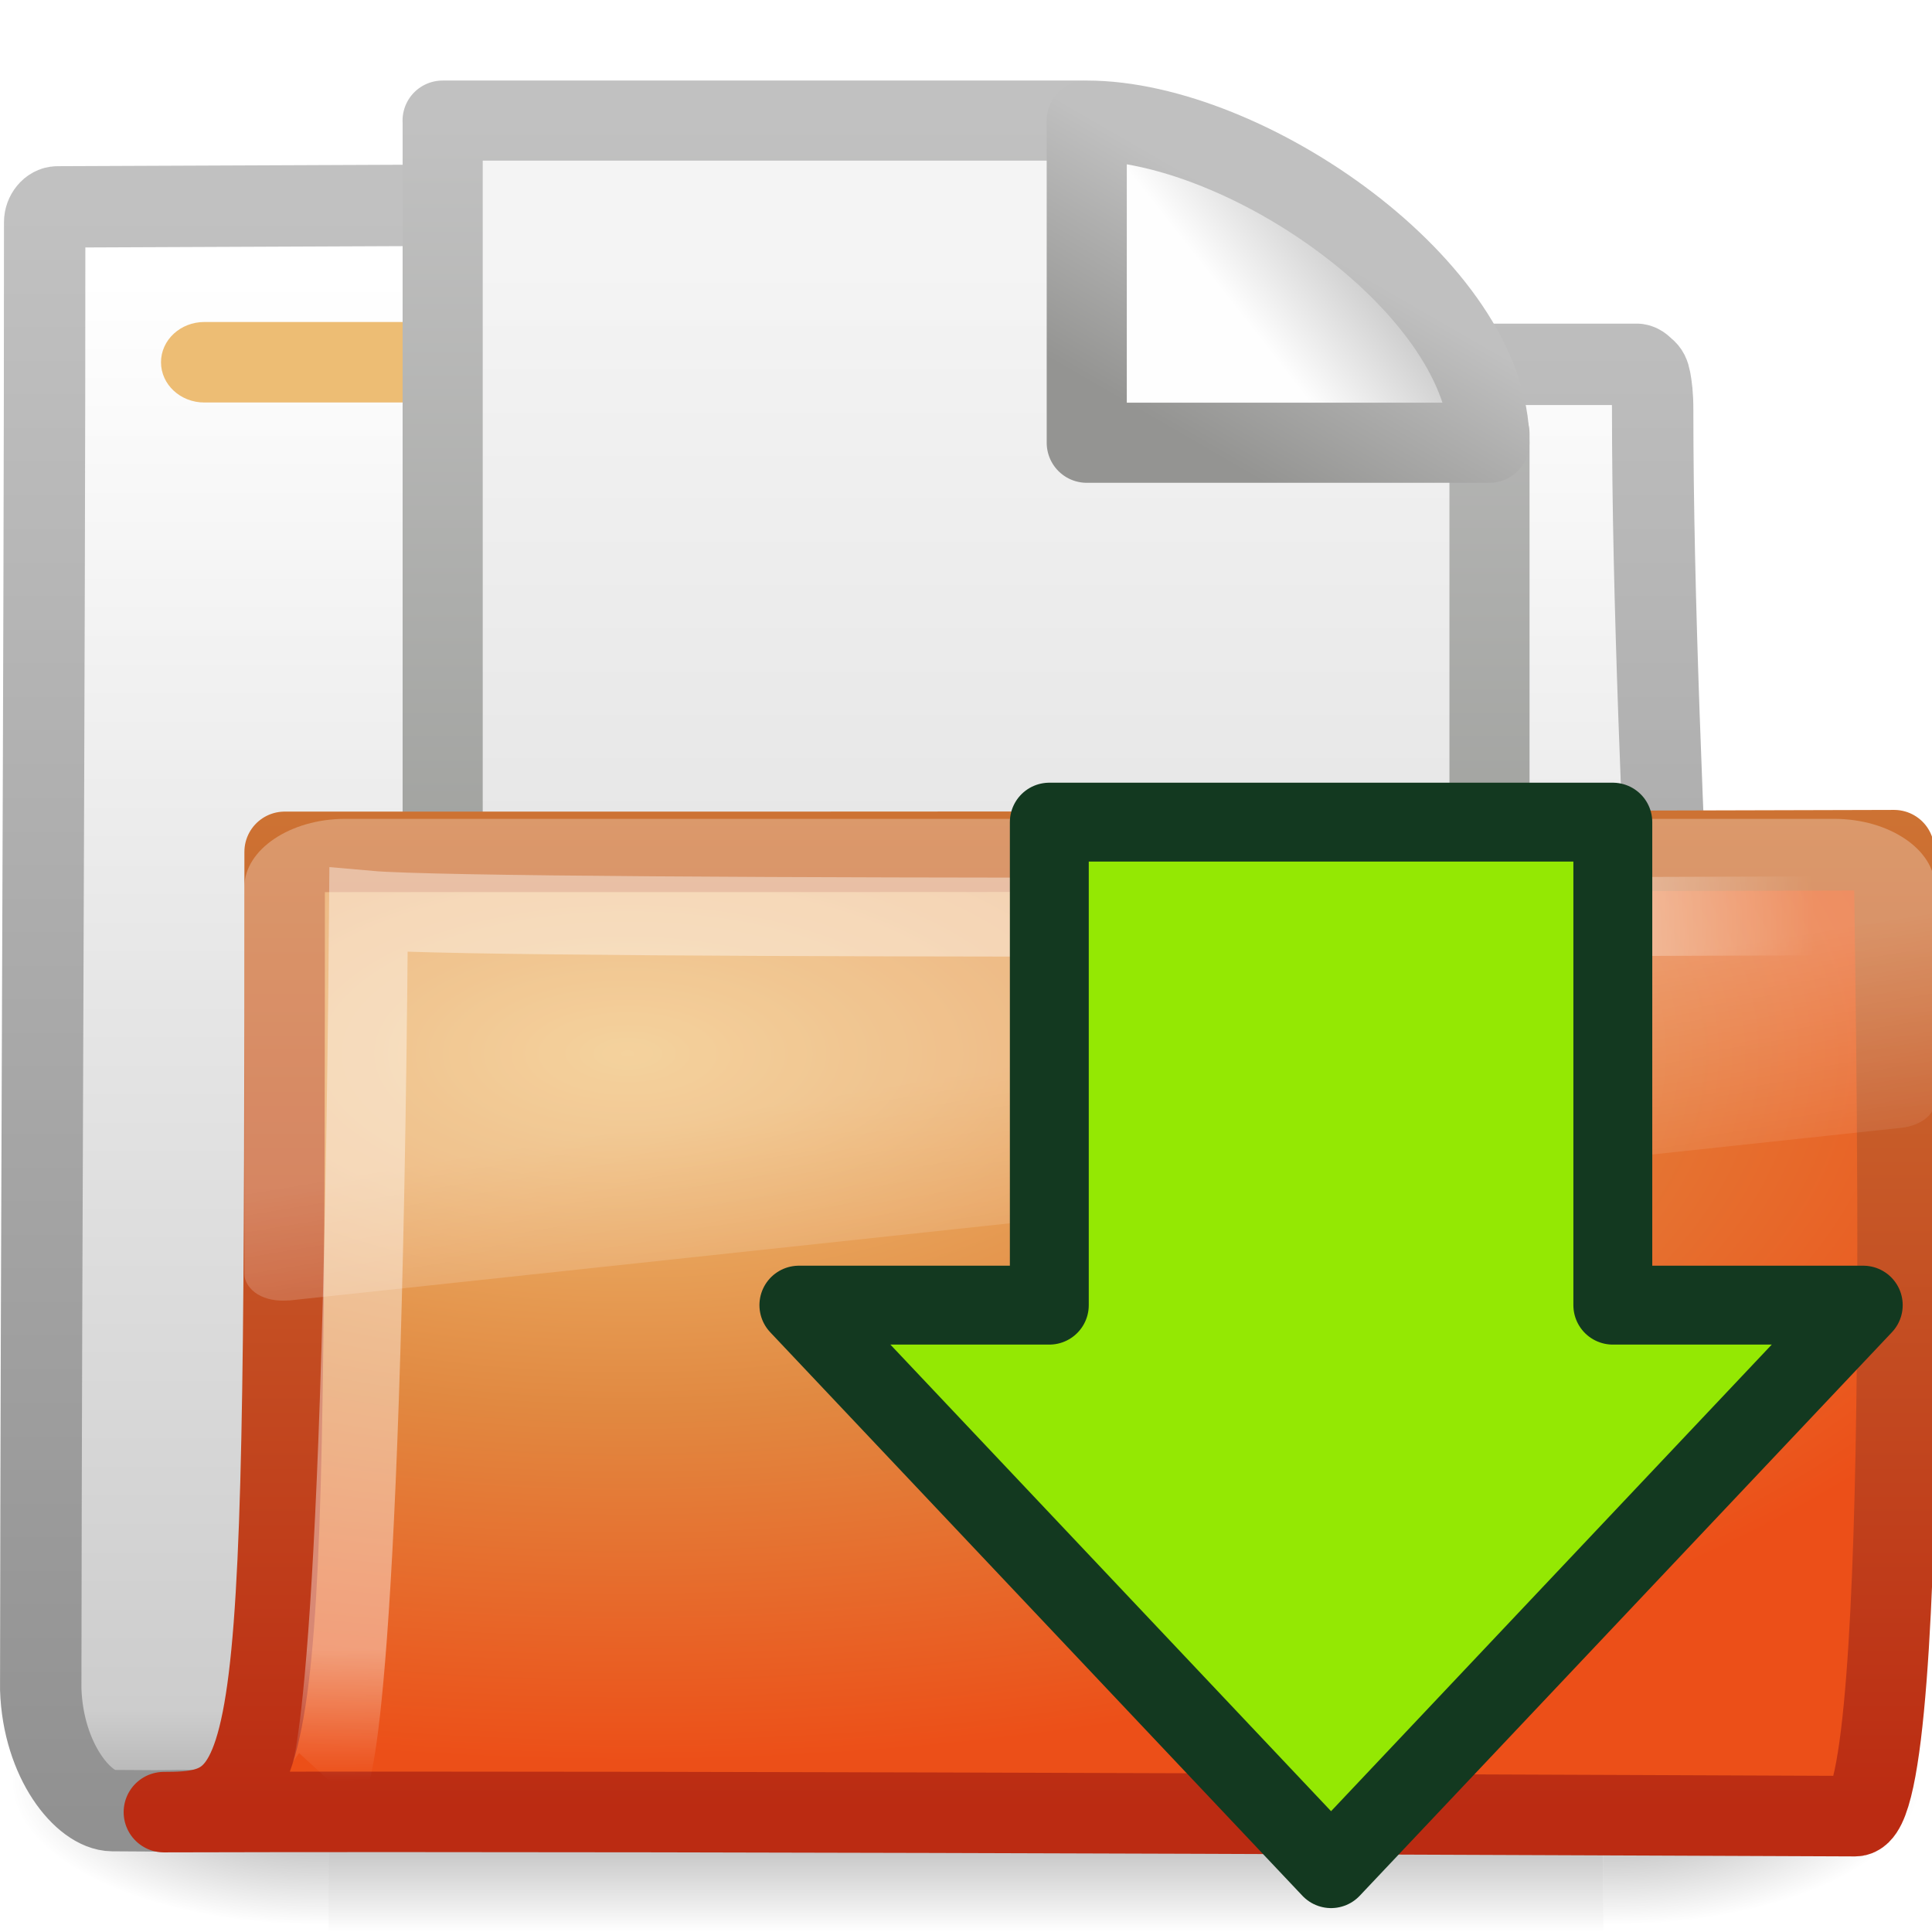
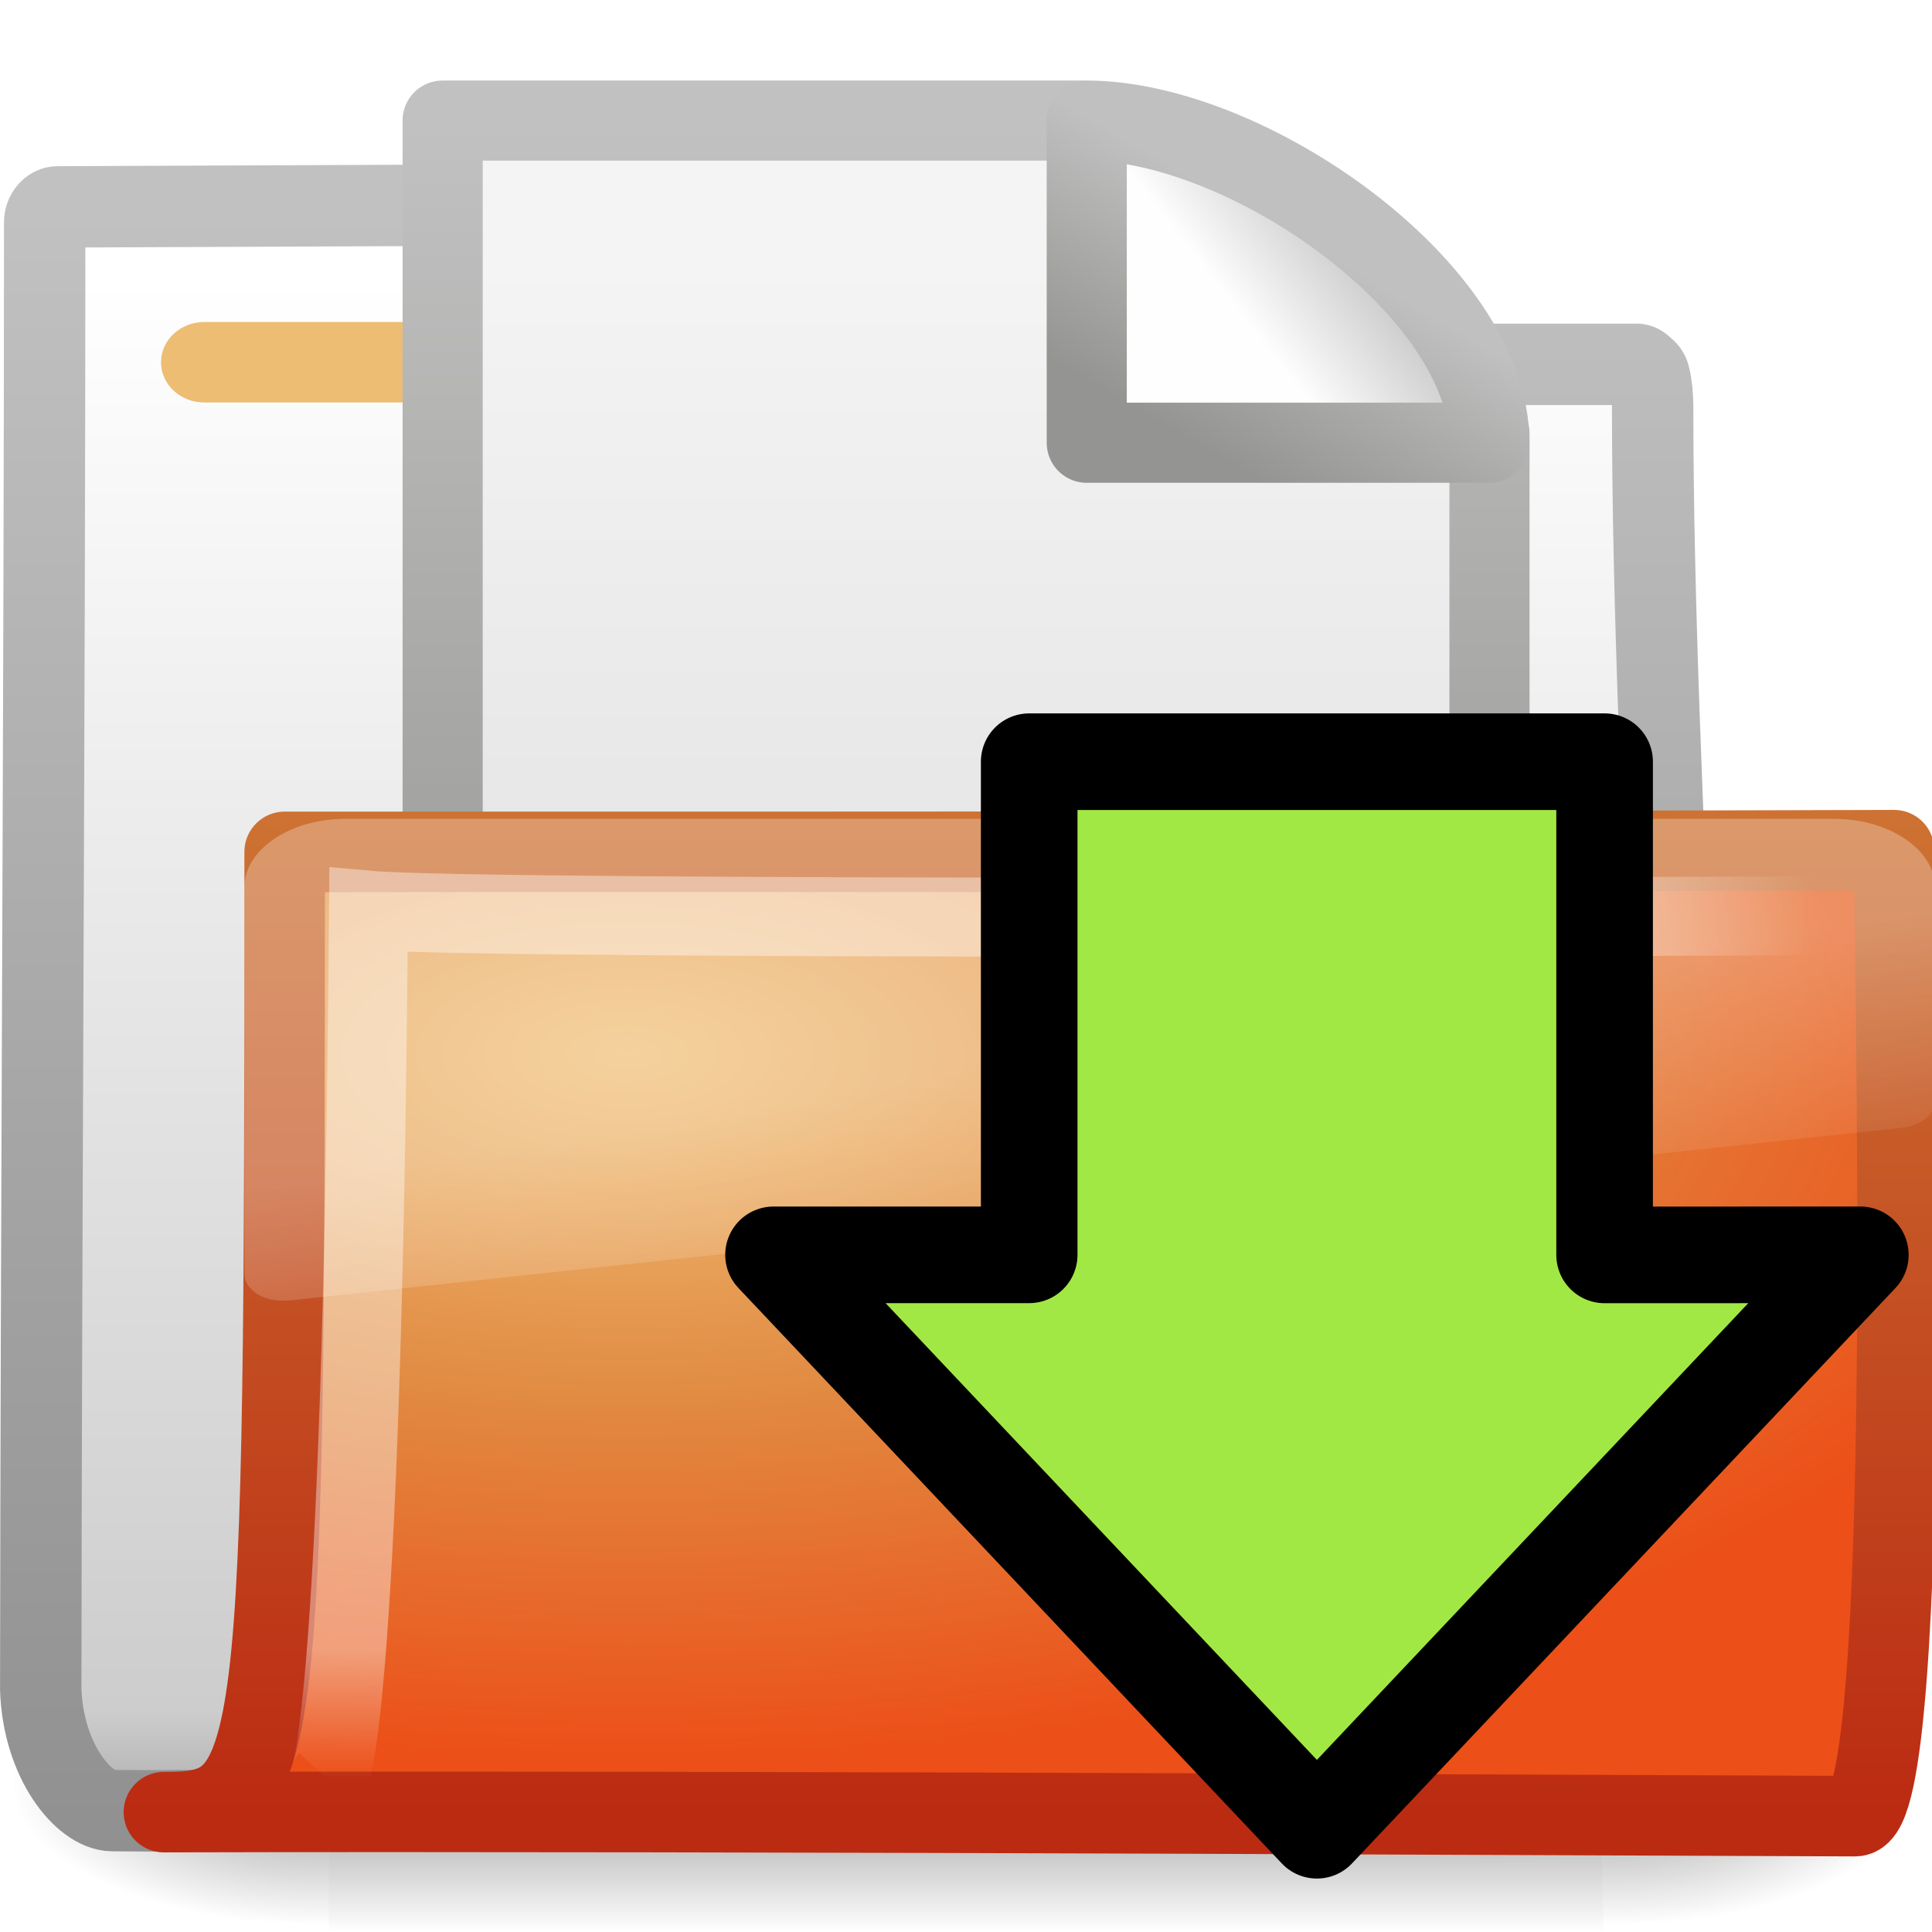
<svg xmlns="http://www.w3.org/2000/svg" xmlns:xlink="http://www.w3.org/1999/xlink" id="svg3287" height="24" width="24" version="1.0">
  <defs id="defs3289">
    <linearGradient id="linearGradient3001-8-3" y2="24.628" gradientUnits="userSpaceOnUse" x2="20.055" gradientTransform="matrix(.44503 0 0 .30102 2.8555 8.5638)" y1="16.408" x1="18.031">
      <stop id="stop2687-4-1" style="stop-color:#fff;stop-opacity:.275" offset="0" />
      <stop id="stop2689-2-2" style="stop-color:#fff;stop-opacity:.078" offset="1" />
    </linearGradient>
    <radialGradient id="radialGradient3004-5-2" gradientUnits="userSpaceOnUse" cy="5.593" cx="4.02" gradientTransform="matrix(-.016802 1.0431 -1.7966 -.016197 14.189 7.2971)" r="10.273">
      <stop id="stop3754-7-5" style="stop-color:#fff" offset="0" />
      <stop id="stop3760-0-0" style="stop-color:#fff" offset=".848" />
      <stop id="stop3756-4-9" style="stop-color:#fff;stop-opacity:0" offset="1" />
    </radialGradient>
    <linearGradient id="linearGradient3295" y2="4.303" gradientUnits="userSpaceOnUse" x2="9.705" gradientTransform="matrix(.99458 0 0 .74406 -.30296 6.9688)" y1="20.882" x1="9.705">
      <stop id="stop3624" style="stop-color:#bb2b12" offset="0" />
      <stop id="stop3626" style="stop-color:#cd7233" offset="1" />
    </linearGradient>
    <radialGradient id="radialGradient3293" gradientUnits="userSpaceOnUse" cy="8.561" cx="7.819" gradientTransform="matrix(1.69 0 0 .78074 -5.4127 6.4032)" r="11.268">
      <stop id="stop3618" style="stop-color:#f0c178" offset="0" />
      <stop id="stop3270" style="stop-color:#e18941" offset=".5" />
      <stop id="stop3620" style="stop-color:#ec4f18" offset="1" />
    </radialGradient>
    <linearGradient id="linearGradient3259" y2="5.822" gradientUnits="userSpaceOnUse" x2="15.18" gradientTransform="matrix(.68443 0 0 .68201 -.21315 .15692)" y1="2.185" x1="17.289">
      <stop id="stop4561" style="stop-color:#c0c0c0" offset="0" />
      <stop id="stop4563" style="stop-color:#949492" offset="1" />
    </linearGradient>
    <linearGradient id="linearGradient3257" y2="5.457" gradientUnits="userSpaceOnUse" x2="36.358" gradientTransform="matrix(.37071 0 0 .35485 -.85666 -.048951)" y1="8.059" x1="32.892">
      <stop id="stop8591" style="stop-color:#fefefe" offset="0" />
      <stop id="stop8593" style="stop-color:#cbcbcb" offset="1" />
    </linearGradient>
    <linearGradient id="linearGradient3255" y2="2.906" gradientUnits="userSpaceOnUse" x2="-51.786" gradientTransform="matrix(.30004 0 0 .31205 21.157 -.37413)" y1="50.786" x1="-51.786">
      <stop id="stop3933" style="stop-color:#8d8f8a" offset="0" />
      <stop id="stop3935" style="stop-color:#c1c1c1" offset="1" />
    </linearGradient>
    <linearGradient id="linearGradient3253" y2="47.013" gradientUnits="userSpaceOnUse" x2="25.132" gradientTransform="matrix(.37156 0 0 .33344 -.91752 -.0025171)" y1="6.729" x1="25.132">
      <stop id="stop3602" style="stop-color:#f4f4f4" offset="0" />
      <stop id="stop3604" style="stop-color:#dbdbdb" offset="1" />
    </linearGradient>
    <linearGradient id="linearGradient3021" y2="23.062" gradientUnits="userSpaceOnUse" x2="9.876" gradientTransform="translate(.036304 2.9e-7)" y1="2.602" x1="9.876">
      <stop id="stop5159" style="stop-color:#c1c1c1" offset="0" />
      <stop id="stop5161" style="stop-color:#909090" offset="1" />
    </linearGradient>
    <linearGradient id="linearGradient3019" y2="37.503" gradientUnits="userSpaceOnUse" x2="-28.531" gradientTransform="translate(34.414 -14.501)" y1="17.956" x1="-28.531">
      <stop id="stop11113" style="stop-color:#fff" offset="0" />
      <stop id="stop11115" style="stop-color:#cdcdcd" offset=".91" />
      <stop id="stop11117" style="stop-color:#a1a1a1" offset="1" />
    </linearGradient>
    <radialGradient id="radialGradient2621" xlink:href="#linearGradient5060" gradientUnits="userSpaceOnUse" cy="486.65" cx="605.71" gradientTransform="matrix(-2.7744 0 0 1.9697 112.76 -872.89)" r="117.14" />
    <linearGradient id="linearGradient5060">
      <stop id="stop5062" offset="0" />
      <stop id="stop5064" style="stop-opacity:0" offset="1" />
    </linearGradient>
    <radialGradient id="radialGradient2619" xlink:href="#linearGradient5060" gradientUnits="userSpaceOnUse" cy="486.65" cx="605.71" gradientTransform="matrix(2.7744 0 0 1.9697 -1891.6 -872.89)" r="117.14" />
    <linearGradient id="linearGradient2617" y2="609.51" gradientUnits="userSpaceOnUse" x2="302.86" gradientTransform="matrix(2.7744 0 0 1.9697 -1892.2 -872.89)" y1="366.65" x1="302.86">
      <stop id="stop5050" style="stop-opacity:0" offset="0" />
      <stop id="stop5056" offset=".5" />
      <stop id="stop5052" style="stop-opacity:0" offset="1" />
    </linearGradient>
    <linearGradient id="linearGradient3712" y2="23.891" gradientUnits="userSpaceOnUse" x2="1.31" gradientTransform="matrix(0,-0.33674,-0.33543,0,-13.85121,0.555262)" y1="23.891" x1="28.671">
      <stop id="stop2266" style="stop-color:#d7e866" offset="0" />
      <stop id="stop2268" style="stop-color:#8cab2a" offset="1" />
    </linearGradient>
    <linearGradient id="linearGradient3714" y2="33.332" gradientUnits="userSpaceOnUse" x2="57.411" gradientTransform="matrix(0,0.39055,-0.38724,0,-11.64221,-16.75104)" y1="33.332" x1="8.527">
      <stop id="stop4224" style="stop-color:#fff" offset="0" />
      <stop id="stop4226" style="stop-color:#fff;stop-opacity:0" offset="1" />
    </linearGradient>
  </defs>
  <g id="layer1">
    <g id="g3350">
      <g id="g3490" style="stroke-width:1.883" transform="matrix(.54593 0 0 .51685 -.96573 -.57818)">
        <g id="g5022" style="stroke-width:104.96" transform="matrix(.021652 0 0 .014857 43.008 42.685)">
          <rect id="rect2527" style="opacity:.402;fill:url(#linearGradient2617)" height="478.36" width="1339.6" y="-150.7" x="-1559.3" />
          <path id="path2529" style="opacity:.402;fill:url(#radialGradient2619)" d="m-219.62-150.68v478.33c142.88 0.9 345.4-107.17 345.4-239.2 0-132.02-159.44-239.13-345.4-239.13z" />
          <path id="path2531" style="opacity:.402;fill:url(#radialGradient2621)" d="m-1559.3-150.68v478.33c-142.8 0.9-345.4-107.17-345.4-239.2 0-132.02 159.5-239.13 345.4-239.13z" />
        </g>
      </g>
      <path id="path3496" style="stroke-linejoin:round;stroke:url(#linearGradient3021);stroke-linecap:round;stroke-width:1.011;fill:url(#linearGradient3019)" d="m0.714 2.57c-0.086 0-0.159 0.093-0.159 0.189 0 5.869-0.043 12.244-0.049 18.225 0.029 0.895 0.537 1.505 0.89 1.508 1.013 0.009 0.539-0.004 1.049 0 6.47-0.016 13.579-0.078 20.049-0.094 0.054 0.007-1.477-0.108-1.462-1.446 0-4.673-0.502-11.187-0.502-15.86 0-0.186-0.015-0.29-0.031-0.377-0.013-0.067-0.029-0.099-0.064-0.126-0.028-0.024-0.054-0.057-0.095-0.063h-8.82c-0.816 0-1.002-1.992-2.214-1.992l-8.591 0.036h-0z" />
      <rect id="rect2545" style="display:block;fill:#edbd74" rx=".538" ry=".5" height="1" width="7" y="4" x="2" />
      <g id="layer1-9" transform="translate(4 1)">
        <path id="rect2594" style="stroke-linejoin:round;stroke:url(#linearGradient3255);stroke-width:.995;fill:url(#linearGradient3253)" d="m1.498 0.498h7.918c0.523 0.162 4.354 2.614 5.087 3.89v11.114h-13.004c-0-5.001-0-10.003-0-15.004v-0z" />
        <path id="path12038" style="stroke-linejoin:round;fill-rule:evenodd;stroke:url(#linearGradient3259);stroke-width:.995;fill:url(#linearGradient3257)" d="m9.5 0.498v4.002h5.002c0-1.902-3.006-4.002-5.002-4.002v0z" />
      </g>
      <path id="path3498" style="stroke-linejoin:round;stroke:url(#linearGradient3295);stroke-linecap:round;fill:url(#radialGradient3293)" d="m3.536 10.582c10.57 0 13.03 0 19.993-0.021 0 1.175 0.258 12-0.484 12-0.714 0-14.046-0.07-21.009-0.05 1.472 0 1.5-0.465 1.5-11.929z" />
      <path id="path3211" style="opacity:.4;stroke:url(#radialGradient3004-5-2);stroke-width:.981;fill:none" d="m22.975 11.376s-16.832 0.07-18.397-0.069c-0.083 10.346-0.501 10.802-0.501 10.802" />
      <path id="path2608" style="fill:url(#linearGradient3001-8-3);fill-rule:evenodd" d="m4.288 10.172c-0.685 0-1.252 0.384-1.252 0.847v4.816c0.003 0.086 0.066 0.185 0.167 0.245s0.23 0.085 0.376 0.075h0.014l20.026-2.145c0.232-0.024 0.414-0.16 0.417-0.319v-2.672c0-0.463-0.566-0.847-1.251-0.847h-18.497z" />
    </g>
  </g>
-   <path d="m 23.146,16.213 -6.611,7 -6.611,-7 h 3.111 v -6 h 7 v 6 z" style="fill:#94e803;fill-opacity:1;stroke:#133920;stroke-width:0.98;stroke-linecap:round;stroke-linejoin:round;stroke-opacity:1" id="path4348" />
+   <path d="M 23.11,15.588 16.359,22.736 9.609,15.588 H 12.785 V 9.462 h 7.148 v 6.127 z" style="fill:#a2e844;fill-opacity:1;stroke:#000000;stroke-width:1.2;stroke-linecap:round;stroke-linejoin:round;stroke-miterlimit:4;stroke-dasharray:none;stroke-opacity:1" id="path4348-6" />
</svg>
